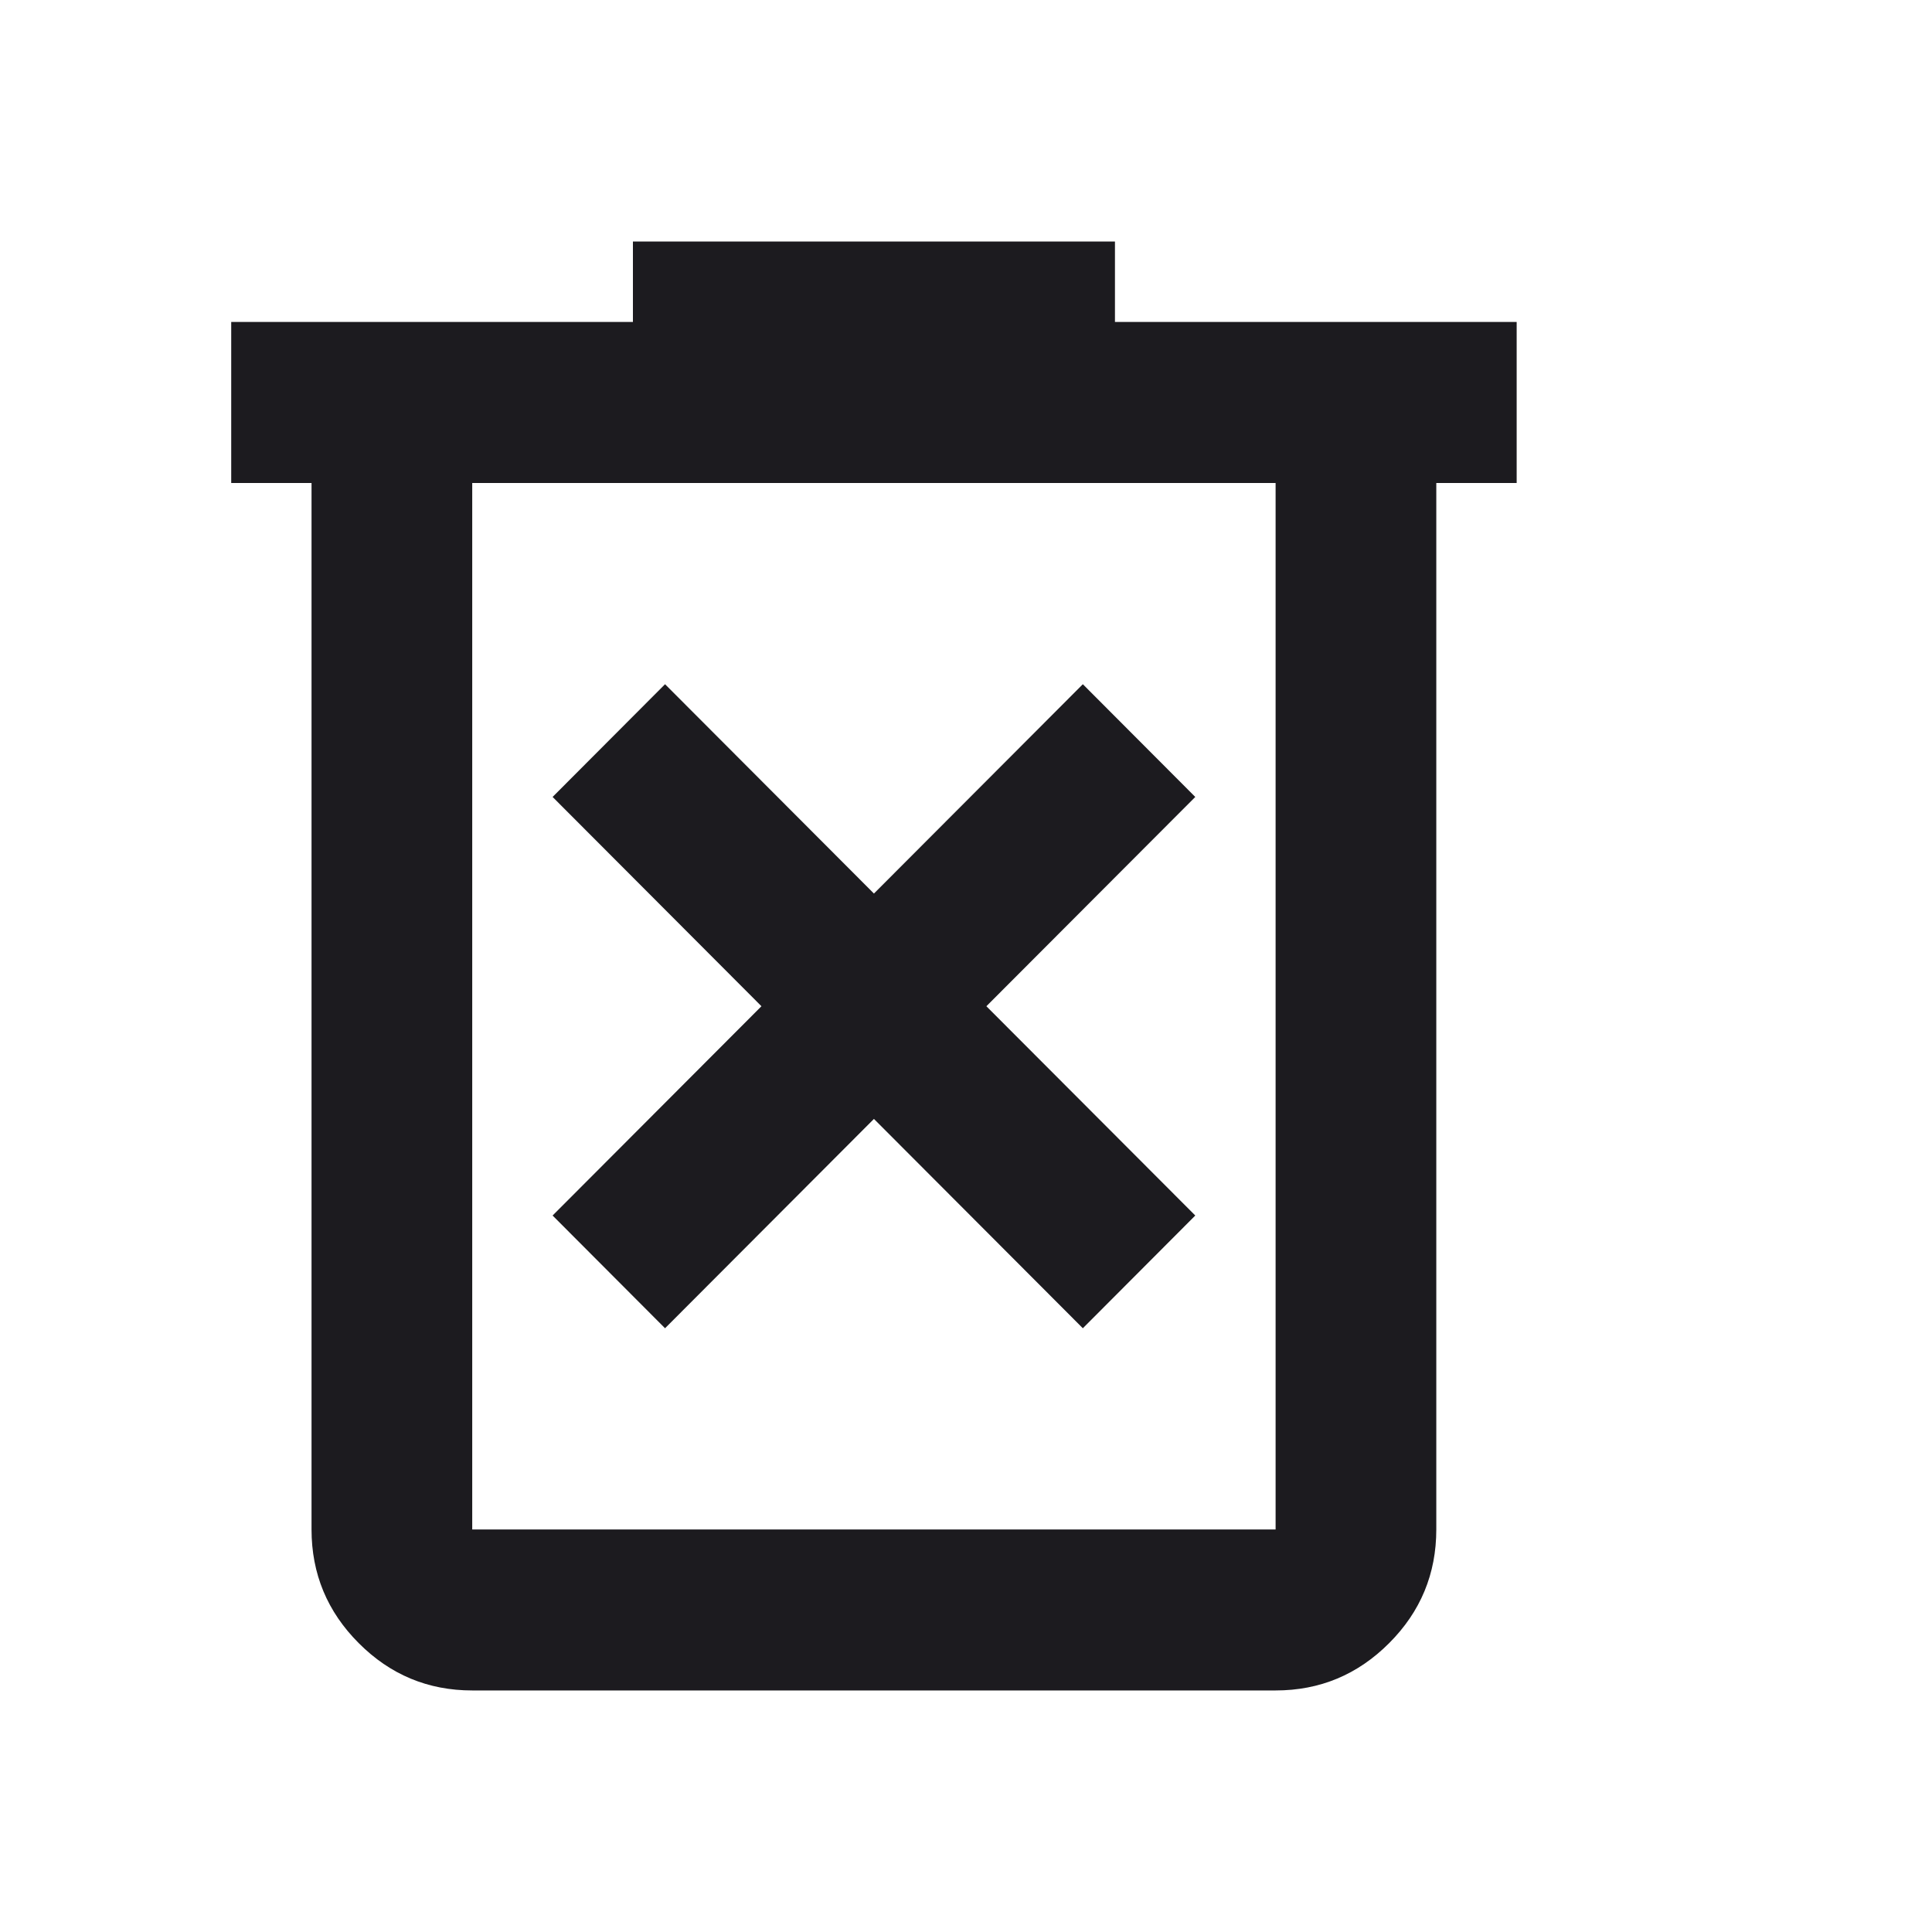
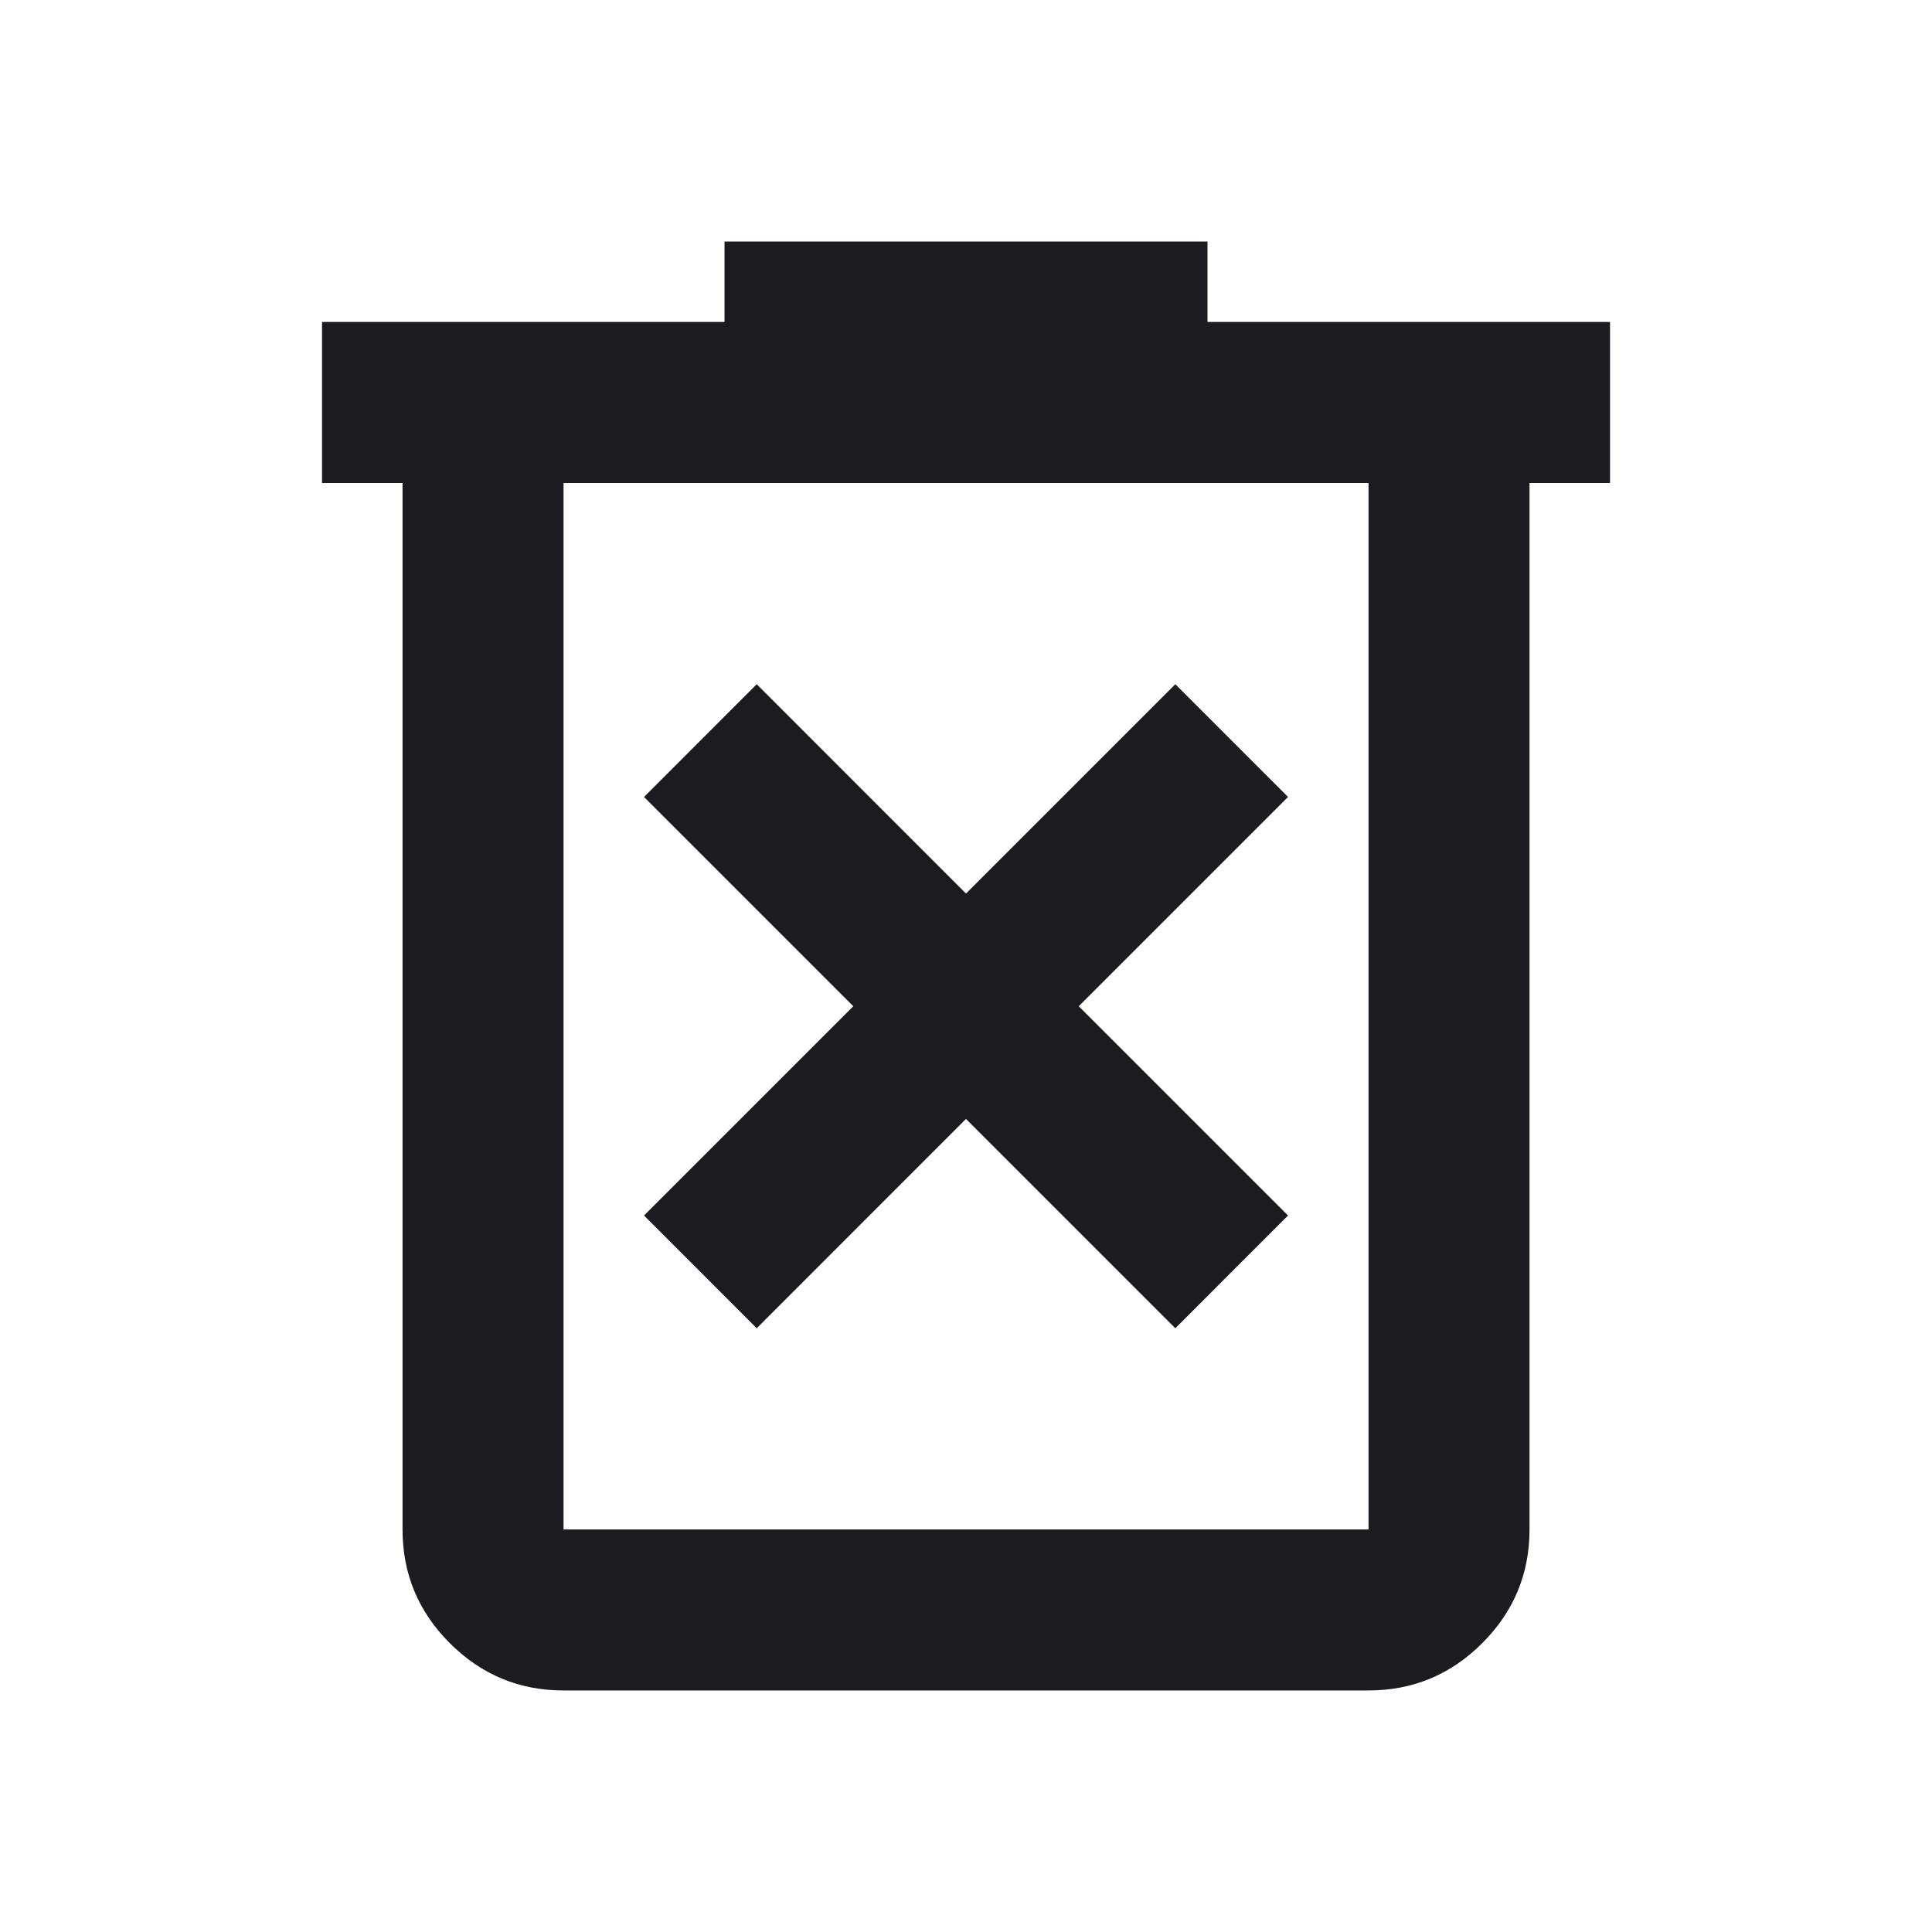
<svg xmlns="http://www.w3.org/2000/svg" width="40" height="40" viewBox="0 0 40 40" fill="none">
-   <mask id="mask0_1521_683" style="mask-type:alpha" maskUnits="userSpaceOnUse" x="0" y="0" width="40" height="40">
+   <mask id="mask0_1164_749" style="mask-type:alpha" maskUnits="userSpaceOnUse" x="0" y="0" width="40" height="40">
    <rect width="40" height="40" fill="#D9D9D9" />
  </mask>
-   <g mask="url(#mask0_1521_683)">
-     <path d="M13.769 27.5L18.094 23.166L22.419 27.5L24.747 25.166L20.422 20.833L24.747 16.5L22.419 14.166L18.094 18.5L13.769 14.166L11.441 16.5L15.765 20.833L11.441 25.166L13.769 27.5ZM9.777 34.999C8.862 34.999 8.079 34.673 7.428 34.02C6.776 33.368 6.45 32.583 6.45 31.666V10H4.787V6.666H13.104V5H23.084V6.666H31.401V10H29.737V31.666C29.737 32.583 29.412 33.368 28.76 34.02C28.108 34.673 27.325 34.999 26.41 34.999H9.777ZM26.41 10H9.777V31.666H26.41V10Z" fill="#1C1B1F" />
+   <g mask="url(#mask0_1164_749)">
+     <path d="M15.667 27.5L20 23.166L24.334 27.5L26.667 25.166L22.334 20.833L26.667 16.5L24.334 14.166L20 18.5L15.667 14.166L13.334 16.5L17.667 20.833L13.334 25.166L15.667 27.5ZM11.667 34.999C10.75 34.999 9.966 34.673 9.313 34.02C8.66 33.368 8.334 32.583 8.334 31.666V10H6.667V6.666H15V5H25V6.666H33.334V10H31.667V31.666C31.667 32.583 31.341 33.368 30.688 34.02C30.035 34.673 29.25 34.999 28.334 34.999H11.667ZM28.334 10H11.667V31.666H28.334V10Z" fill="#1C1B1F" />
  </g>
</svg>
